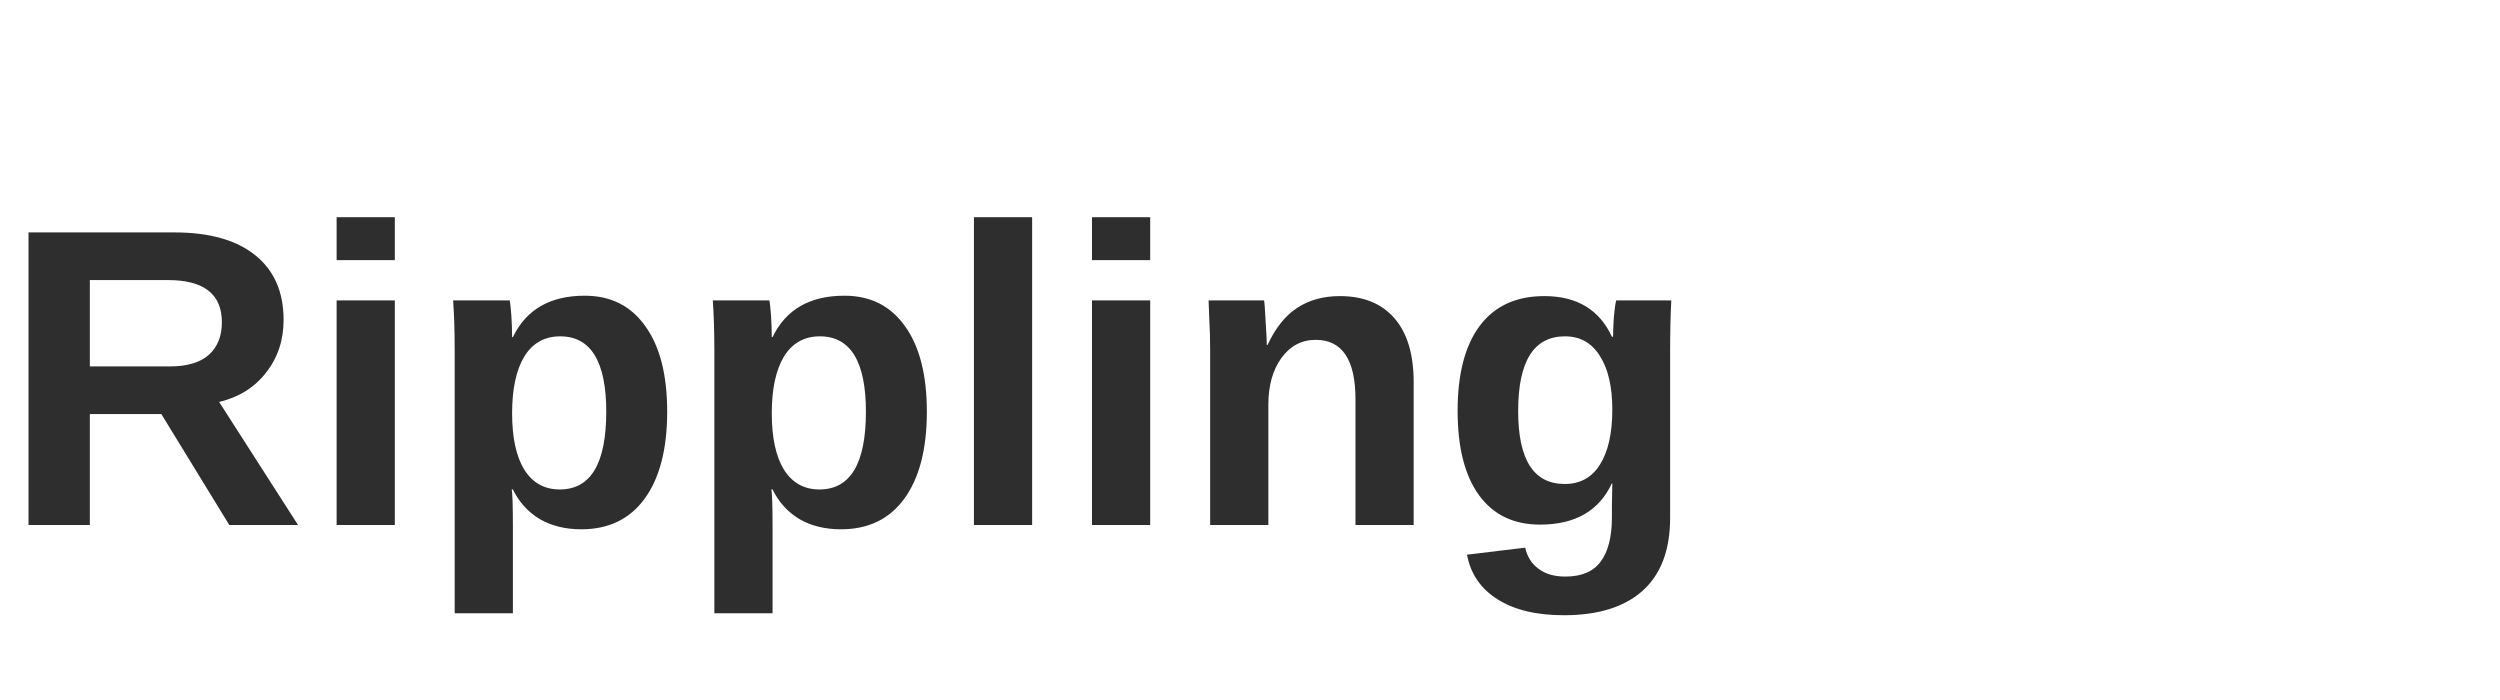
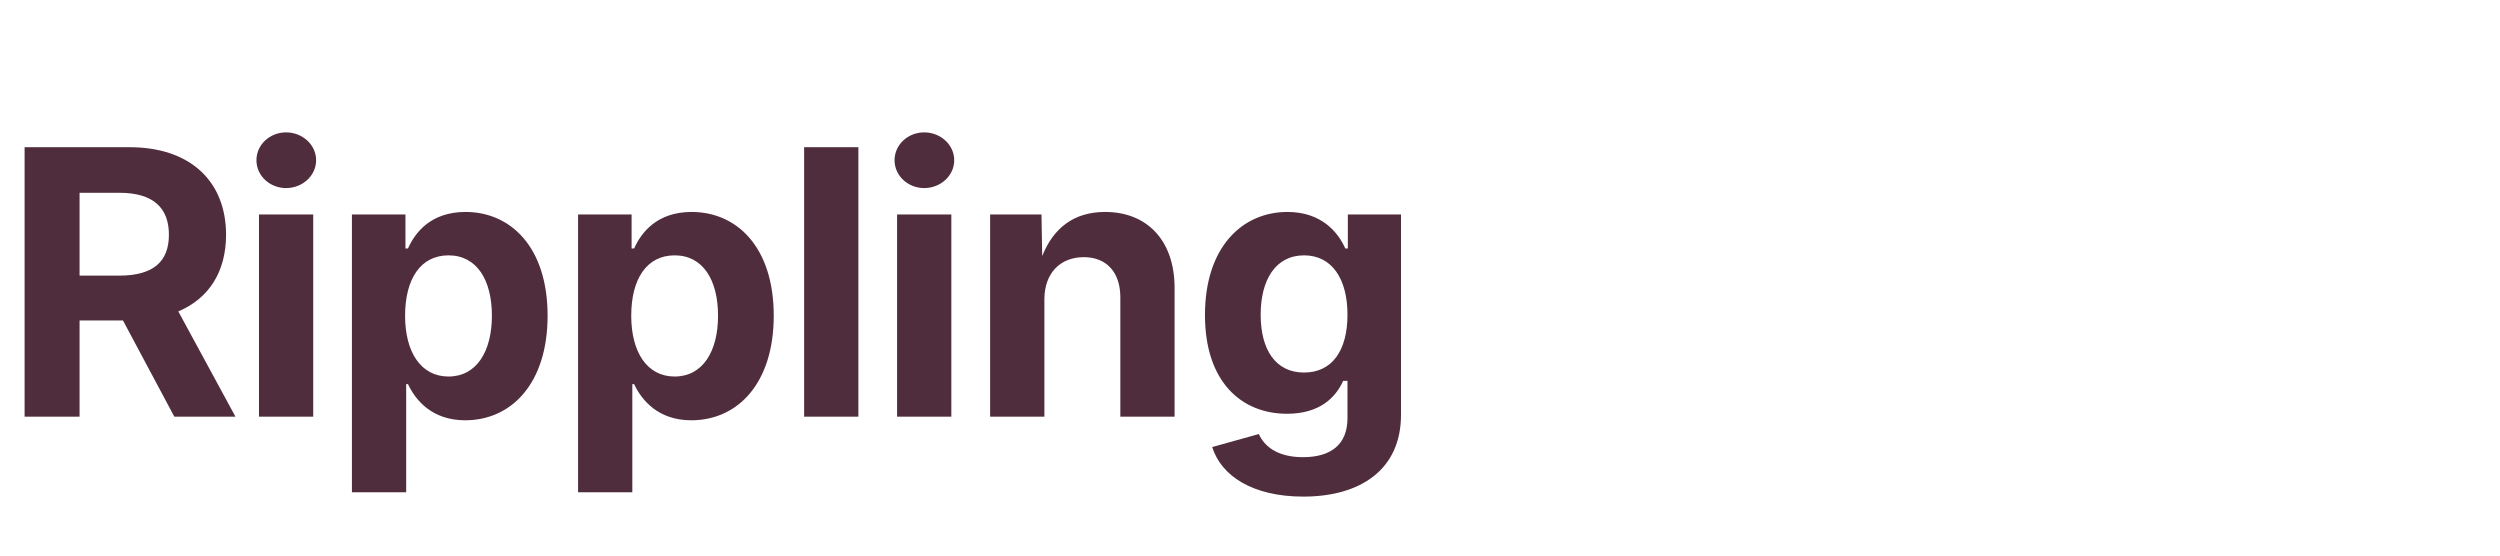
- <svg xmlns="http://www.w3.org/2000/svg" viewBox="0 0 100 28" role="img" aria-label="Rippling">
-   <text x="0" y="21" font-family="Arial, Helvetica, sans-serif" font-size="17" font-weight="700" fill="#2E2E2E">Rippling</text>
+ <svg xmlns="http://www.w3.org/2000/svg" viewBox="0 0 108 24" role="img" aria-label="Rippling">
+   <text x="0" y="18" font-family="Inter, Arial, Helvetica, sans-serif" font-size="16" font-weight="700" fill="#502D3C" letter-spacing="-0.02em">Rippling</text>
</svg>
